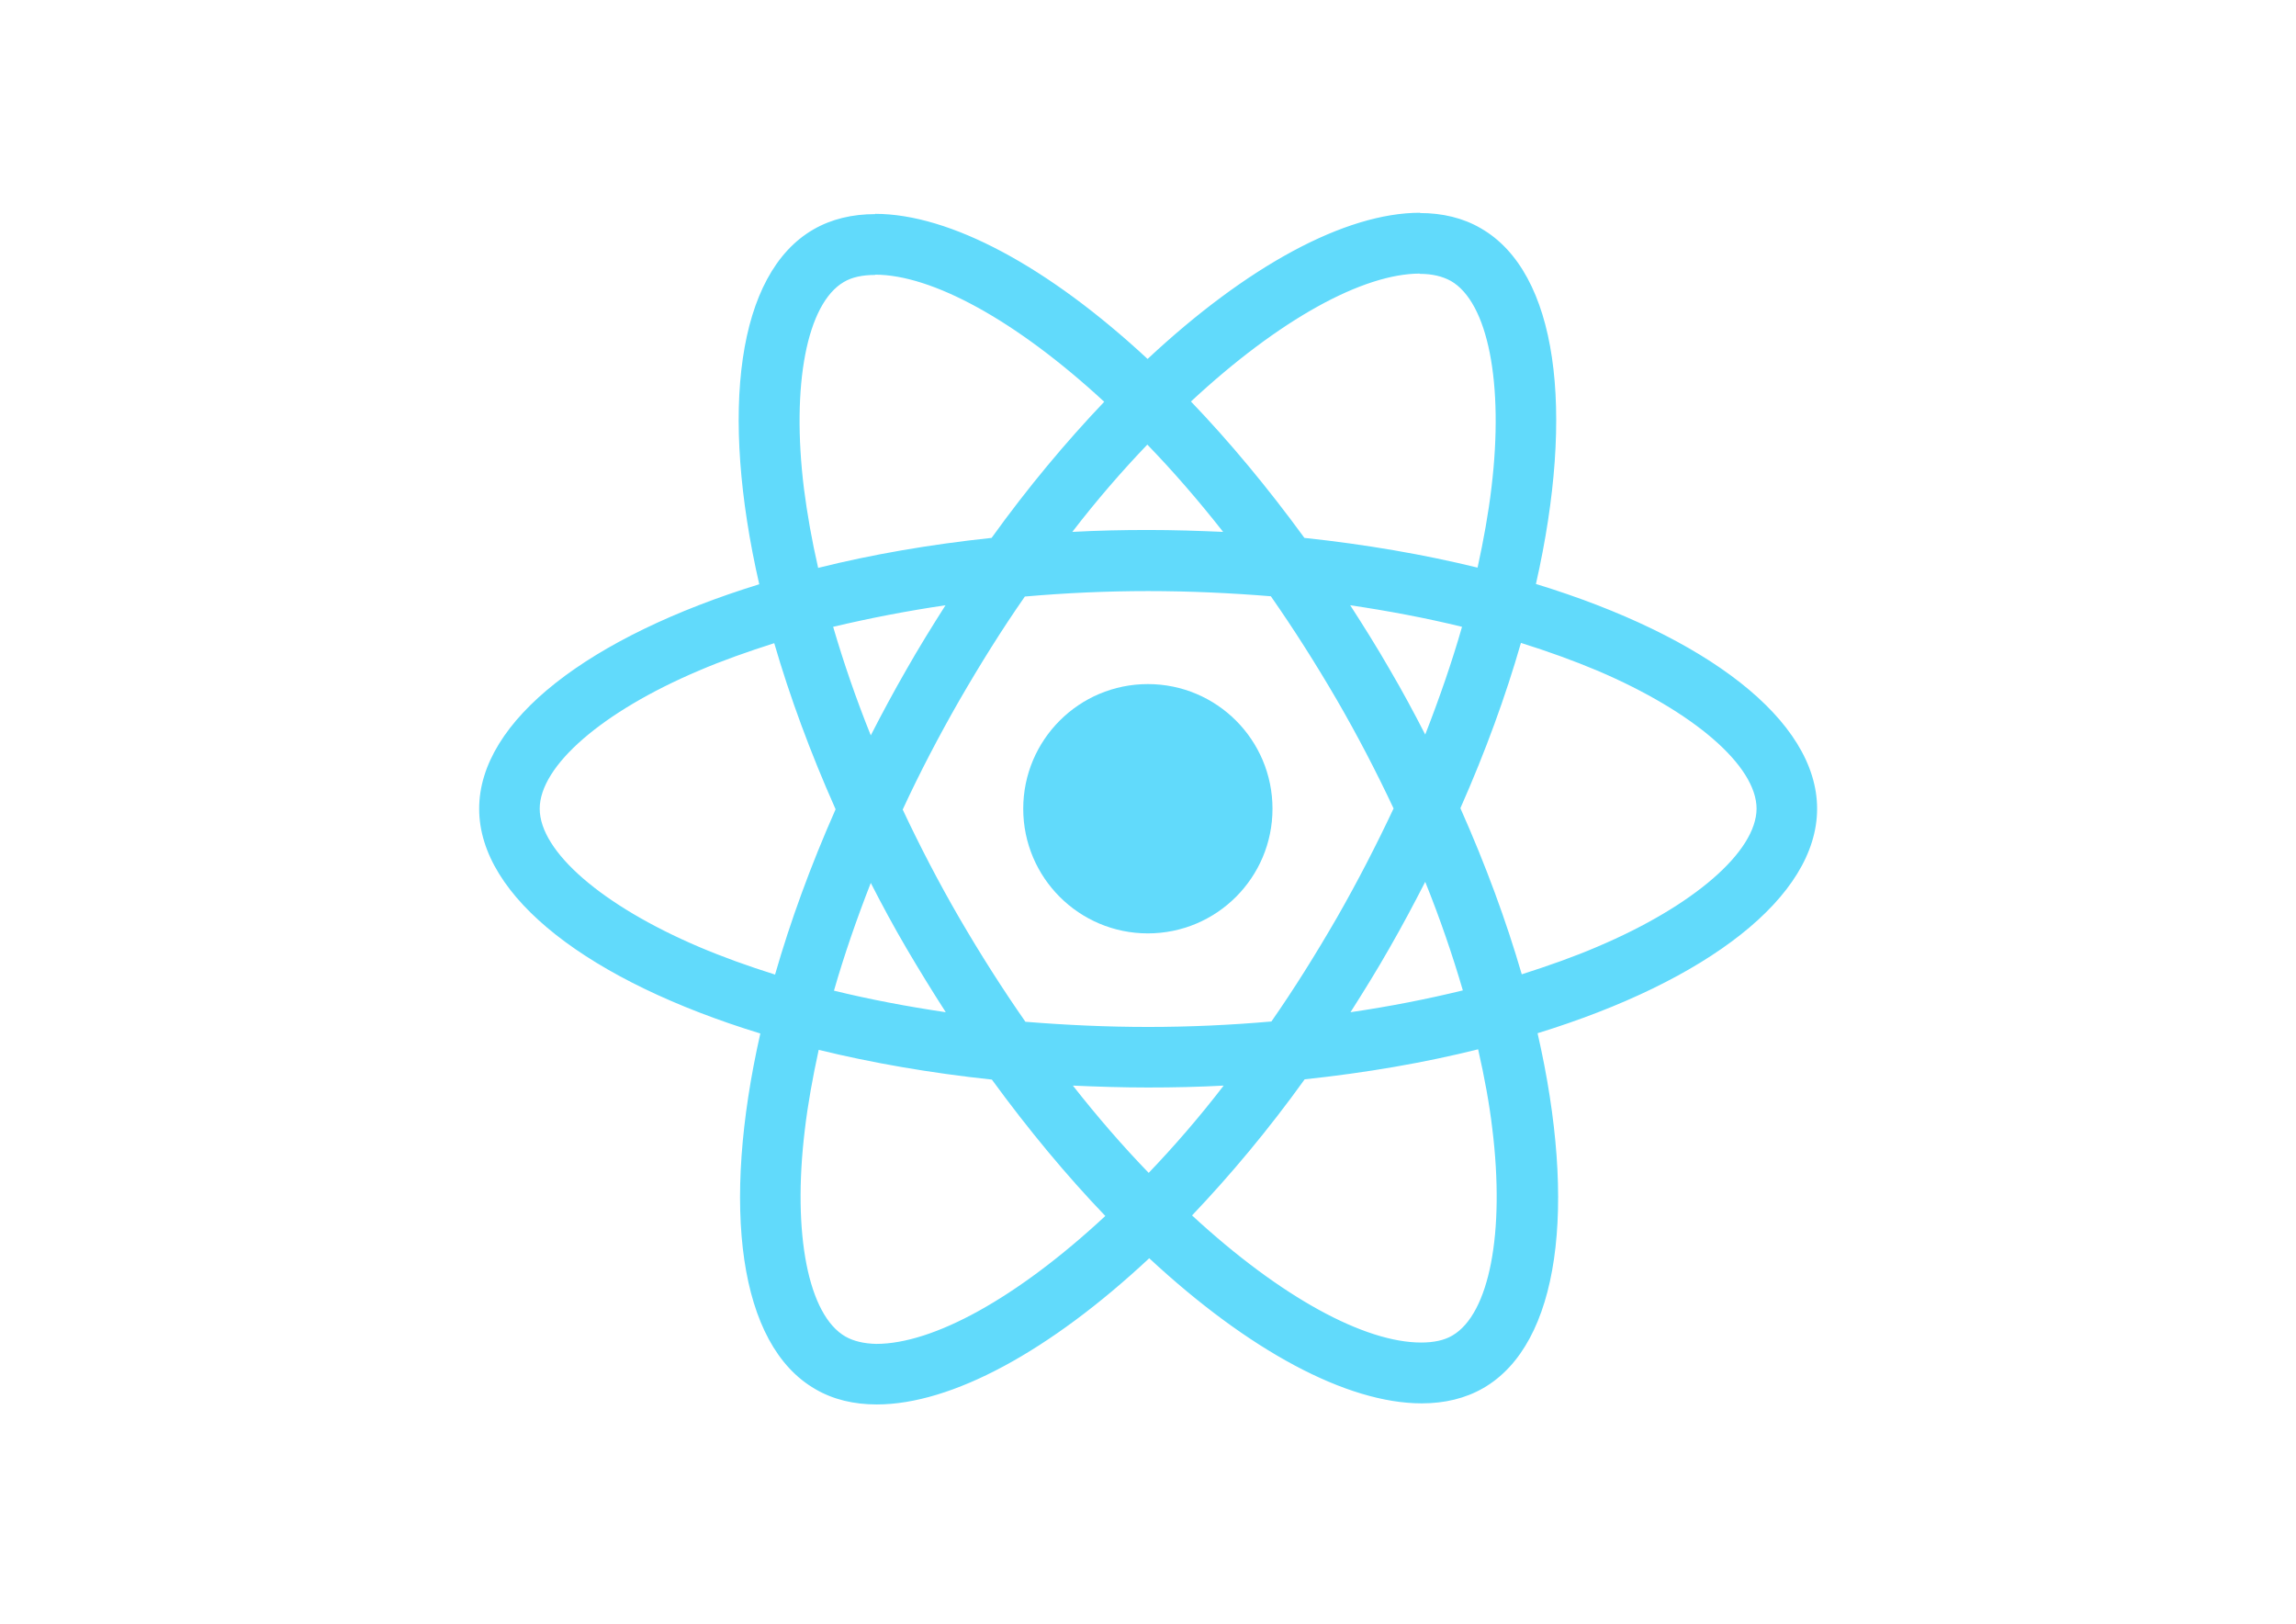
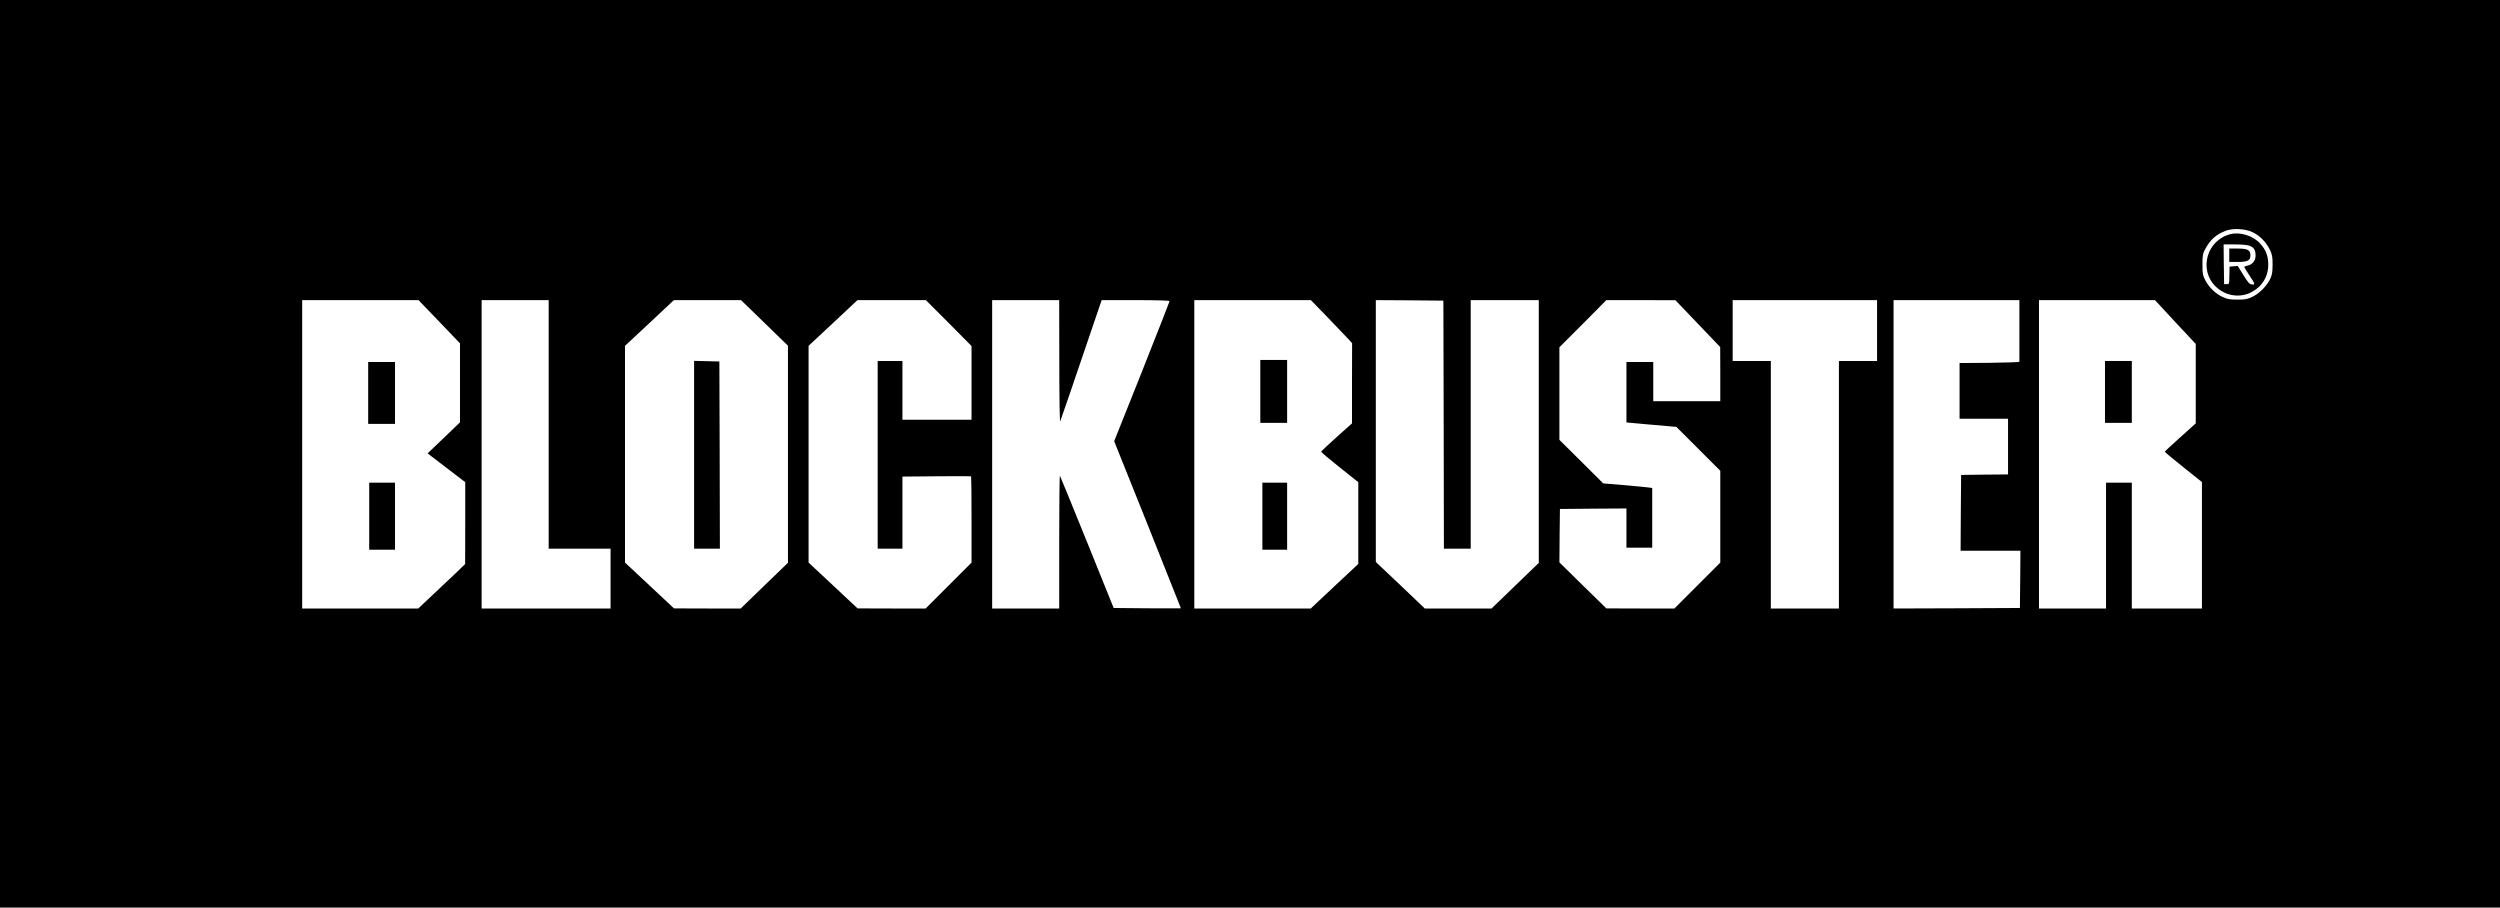
- <svg xmlns="http://www.w3.org/2000/svg" viewBox="0 0 841.9 595.3">
-   <g fill="#61DAFB">
-     <path d="M666.3 296.5c0-32.5-40.7-63.3-103.1-82.4 14.4-63.6 8-114.2-20.2-130.4-6.5-3.8-14.1-5.6-22.4-5.6v22.3c4.6 0 8.3.9 11.4 2.6 13.6 7.8 19.5 37.5 14.9 75.7-1.1 9.4-2.9 19.3-5.1 29.4-19.6-4.8-41-8.5-63.5-10.9-13.5-18.5-27.5-35.3-41.6-50 32.6-30.3 63.2-46.9 84-46.9V78c-27.5 0-63.5 19.6-99.9 53.6-36.4-33.8-72.4-53.2-99.9-53.2v22.3c20.7 0 51.4 16.5 84 46.6-14 14.7-28 31.4-41.3 49.9-22.6 2.4-44 6.1-63.6 11-2.3-10-4-19.7-5.2-29-4.7-38.2 1.1-67.9 14.6-75.8 3-1.8 6.9-2.6 11.5-2.6V78.5c-8.4 0-16 1.8-22.6 5.6-28.1 16.2-34.4 66.7-19.9 130.1-62.2 19.2-102.7 49.9-102.7 82.3 0 32.5 40.7 63.3 103.1 82.4-14.4 63.6-8 114.2 20.2 130.4 6.5 3.8 14.1 5.6 22.5 5.6 27.5 0 63.5-19.6 99.9-53.6 36.4 33.8 72.4 53.2 99.9 53.2 8.4 0 16-1.8 22.6-5.6 28.1-16.2 34.4-66.7 19.9-130.1 62-19.1 102.5-49.9 102.5-82.3zm-130.2-66.7c-3.7 12.9-8.3 26.2-13.5 39.5-4.1-8-8.4-16-13.1-24-4.6-8-9.5-15.8-14.4-23.4 14.2 2.1 27.9 4.7 41 7.9zm-45.8 106.5c-7.8 13.5-15.8 26.3-24.1 38.2-14.9 1.3-30 2-45.2 2-15.1 0-30.2-.7-45-1.9-8.3-11.9-16.4-24.6-24.2-38-7.6-13.1-14.5-26.4-20.8-39.8 6.2-13.4 13.2-26.8 20.7-39.9 7.8-13.5 15.8-26.3 24.1-38.2 14.9-1.3 30-2 45.2-2 15.1 0 30.2.7 45 1.9 8.3 11.9 16.4 24.6 24.2 38 7.6 13.1 14.5 26.4 20.8 39.8-6.3 13.4-13.2 26.8-20.7 39.9zm32.3-13c5.4 13.4 10 26.8 13.8 39.8-13.1 3.2-26.9 5.9-41.2 8 4.9-7.7 9.8-15.6 14.4-23.7 4.6-8 8.9-16.1 13-24.1zM421.2 430c-9.3-9.6-18.6-20.3-27.8-32 9 .4 18.2.7 27.5.7 9.4 0 18.7-.2 27.8-.7-9 11.7-18.3 22.4-27.5 32zm-74.4-58.9c-14.2-2.1-27.9-4.7-41-7.9 3.7-12.9 8.3-26.2 13.5-39.5 4.1 8 8.4 16 13.1 24 4.7 8 9.5 15.8 14.4 23.4zM420.7 163c9.3 9.6 18.6 20.3 27.8 32-9-.4-18.2-.7-27.5-.7-9.4 0-18.7.2-27.8.7 9-11.7 18.3-22.4 27.5-32zm-74 58.9c-4.9 7.7-9.8 15.6-14.4 23.7-4.6 8-8.9 16-13 24-5.4-13.4-10-26.8-13.8-39.8 13.1-3.1 26.9-5.8 41.2-7.9zm-90.5 125.2c-35.4-15.1-58.3-34.9-58.3-50.6 0-15.7 22.9-35.6 58.3-50.6 8.6-3.7 18-7 27.7-10.1 5.7 19.6 13.2 40 22.5 60.9-9.2 20.8-16.6 41.1-22.2 60.6-9.9-3.1-19.3-6.5-28-10.2zM310 490c-13.6-7.8-19.5-37.5-14.9-75.7 1.1-9.4 2.9-19.3 5.1-29.4 19.6 4.8 41 8.5 63.5 10.9 13.5 18.5 27.5 35.3 41.6 50-32.6 30.3-63.2 46.9-84 46.9-4.5-.1-8.3-1-11.3-2.7zm237.2-76.2c4.7 38.2-1.1 67.9-14.6 75.8-3 1.8-6.9 2.6-11.5 2.6-20.7 0-51.4-16.5-84-46.6 14-14.7 28-31.4 41.3-49.9 22.6-2.4 44-6.1 63.6-11 2.3 10.1 4.1 19.8 5.2 29.1zm38.5-66.7c-8.6 3.7-18 7-27.7 10.1-5.7-19.6-13.2-40-22.5-60.9 9.2-20.8 16.6-41.1 22.2-60.6 9.9 3.1 19.3 6.5 28.1 10.2 35.4 15.1 58.3 34.9 58.3 50.6-.1 15.7-23 35.6-58.4 50.6zM320.8 78.4z" />
-     <circle cx="420.9" cy="296.5" r="45.7" />
-     <path d="M520.5 78.1z" />
+ <svg xmlns="http://www.w3.org/2000/svg" version="1.0" width="2424pt" height="880pt" viewBox="0 0 2424 880" preserveAspectRatio="xMidYMid meet">
+   <g transform="translate(0,880) scale(0.1,-0.1)" fill="#000000" stroke="none">
+     <path d="M0 4400 l0 -4400 12120 0 12120 0 0 4400 0 4400 -12120 0 -12120 0 0 -4400z m21840 2149 c70 -33 131 -95 167 -167 24 -50 28 -69 28 -147 0 -71 -5 -100 -22 -137 -30 -66 -105 -143 -172 -175 -49 -24 -68 -28 -146 -28 -76 0 -99 4 -146 26 -69 33 -129 91 -166 161 -25 48 -28 63 -28 153 0 86 3 106 24 145 51 95 102 142 197 181 71 28 190 23 264 -12z m-17581 -868 l201 -210 0 -383 0 -383 -157 -151 -157 -150 183 -140 182 -139 0 -397 -1 -397 -92 -89 c-51 -49 -154 -146 -228 -215 l-135 -127 -562 0 -563 0 0 1495 0 1495 564 0 564 0 201 -209z m1061 -996 l0 -1205 300 0 300 0 0 -290 0 -290 -625 0 -625 0 0 1495 0 1495 325 0 325 0 0 -1205z m2093 984 l227 -221 0 -1052 0 -1053 -229 -221 -229 -222 -324 0 -323 1 -237 222 -238 222 0 1051 0 1051 237 221 237 222 325 0 326 0 228 -221z m1786 -1 l221 -223 0 -357 0 -358 -335 0 -335 0 0 285 0 285 -120 0 -120 0 0 -910 0 -910 120 0 120 0 0 350 0 349 331 3 c182 2 333 1 335 -1 2 -2 4 -191 4 -420 l0 -416 -222 -222 -223 -223 -330 0 -330 1 -237 222 -238 222 0 1051 0 1051 237 221 237 222 332 0 331 0 222 -222z m1072 -375 c0 -358 4 -590 9 -578 7 16 130 375 377 1103 l25 72 329 0 c200 0 329 -4 329 -9 0 -6 -121 -314 -268 -685 l-269 -674 324 -808 c177 -445 323 -810 323 -812 0 -1 -147 -1 -326 0 l-326 3 -257 637 c-142 351 -261 641 -264 645 -4 3 -7 -285 -7 -640 l0 -647 -325 0 -325 0 0 1495 0 1495 325 0 325 0 1 -597z m2587 445 c81 -84 171 -178 200 -209 l52 -56 -1 -389 0 -389 -150 -134 c-82 -73 -149 -137 -149 -141 0 -5 81 -73 180 -152 l180 -143 0 -397 0 -396 -231 -216 -230 -216 -565 0 -564 0 0 1495 0 1495 565 0 565 0 148 -152z m1140 -1055 l2 -1203 130 0 130 0 0 1205 0 1205 330 0 330 0 0 -1274 0 -1274 -229 -221 -229 -221 -323 0 -324 0 -237 226 -238 225 0 1270 0 1269 328 -2 327 -3 3 -1202z m2464 979 l217 -227 1 -262 0 -263 -325 0 -325 0 0 190 0 190 -130 0 -130 0 0 -293 0 -293 242 -22 242 -21 213 -213 213 -213 0 -445 0 -445 -222 -222 -223 -223 -330 0 -330 1 -228 223 -227 223 2 259 3 259 323 3 322 2 0 -190 0 -190 125 0 125 0 0 289 0 289 -32 5 c-18 3 -125 13 -238 23 l-205 17 -212 211 -213 211 0 449 0 449 228 228 227 229 335 0 335 -1 217 -227z m1738 -67 l0 -295 -185 0 -185 0 0 -1200 0 -1200 -330 0 -330 0 0 1200 0 1200 -185 0 -185 0 0 295 0 295 700 0 700 0 0 -295z m1380 0 c0 -162 0 -298 0 -302 0 -5 -130 -9 -290 -11 l-290 -2 0 -270 0 -270 235 0 235 0 0 -270 0 -270 -227 -2 -228 -3 -3 -367 -2 -368 290 0 290 0 -2 -277 -3 -278 -612 -3 -613 -2 0 1495 0 1495 610 0 610 0 0 -295z m1512 82 l198 -212 0 -385 0 -385 -150 -135 c-83 -73 -150 -137 -150 -140 0 -4 81 -71 180 -150 l180 -144 0 -613 0 -613 -340 0 -340 0 0 610 0 610 -125 0 -125 0 0 -610 0 -610 -325 0 -325 0 0 1495 0 1495 563 0 562 0 197 -213z" />
+     <path d="M21627 6530 c-230 -58 -311 -344 -144 -508 92 -90 228 -113 339 -59 109 54 171 152 171 272 0 83 -23 142 -78 203 -68 76 -193 115 -288 92z m188 -114 c41 -17 55 -42 55 -96 0 -48 -32 -87 -80 -96 -16 -4 -30 -9 -30 -12 0 -2 20 -36 45 -74 62 -94 64 -100 30 -96 -24 2 -38 18 -83 91 l-55 88 -40 -3 -39 -3 -2 -85 c-1 -84 -1 -85 -26 -85 l-25 0 -3 193 -2 192 110 0 c73 0 122 -5 145 -14z" />
+     <path d="M21615 6325 l0 -65 80 0 c98 0 125 14 125 65 0 51 -27 65 -125 65 l-80 0 0 -65z" />
+     <path d="M3570 4990 l0 -300 130 0 130 0 0 300 0 300 -130 0 -130 0 0 -300z" />
+     <path d="M3580 3795 l0 -325 125 0 125 0 0 325 0 325 -125 0 -125 0 0 -325z" />
+     <path d="M6730 4390 l0 -910 125 0 125 0 -2 908 -3 907 -122 3 -123 3 0 -911z" />
+     <path d="M12220 5005 l0 -305 130 0 130 0 0 305 0 305 -130 0 -130 0 0 -305z" />
+     <path d="M12240 3795 l0 -325 120 0 120 0 0 325 0 325 -120 0 -120 0 0 -325z" />
+     <path d="M20410 5000 l0 -300 130 0 130 0 0 300 0 300 -130 0 -130 0 0 -300z" />
  </g>
</svg>
